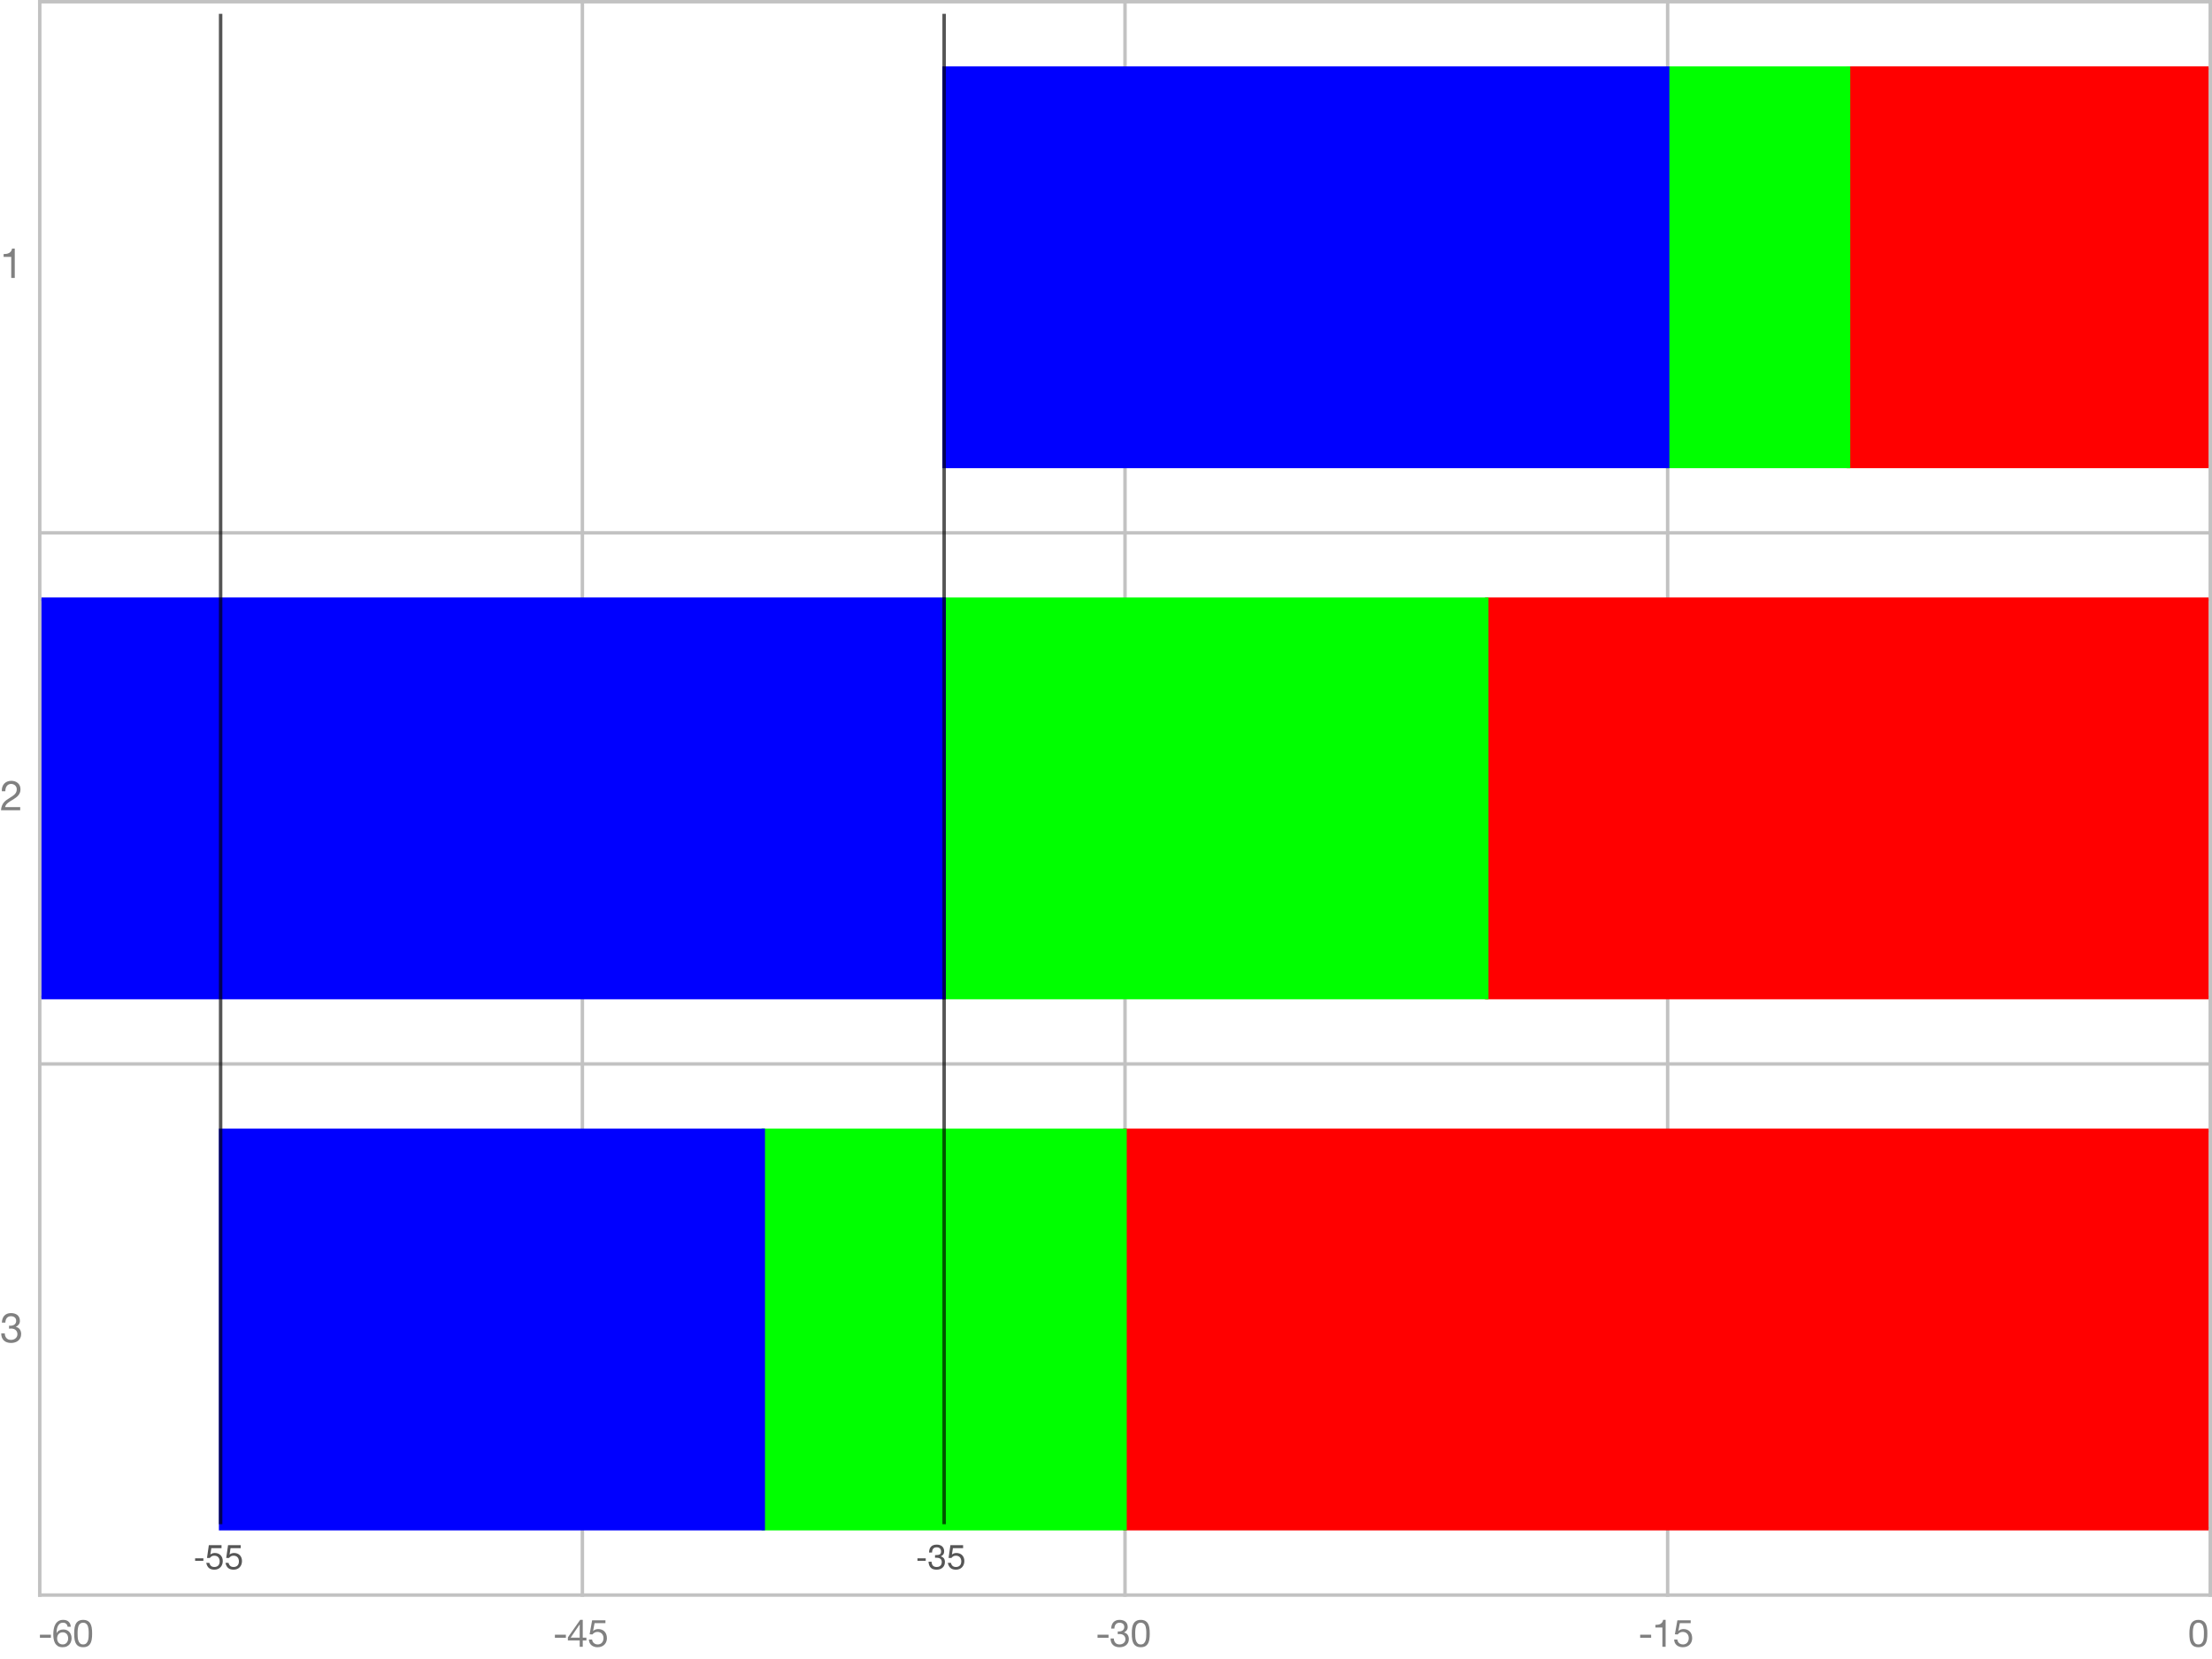
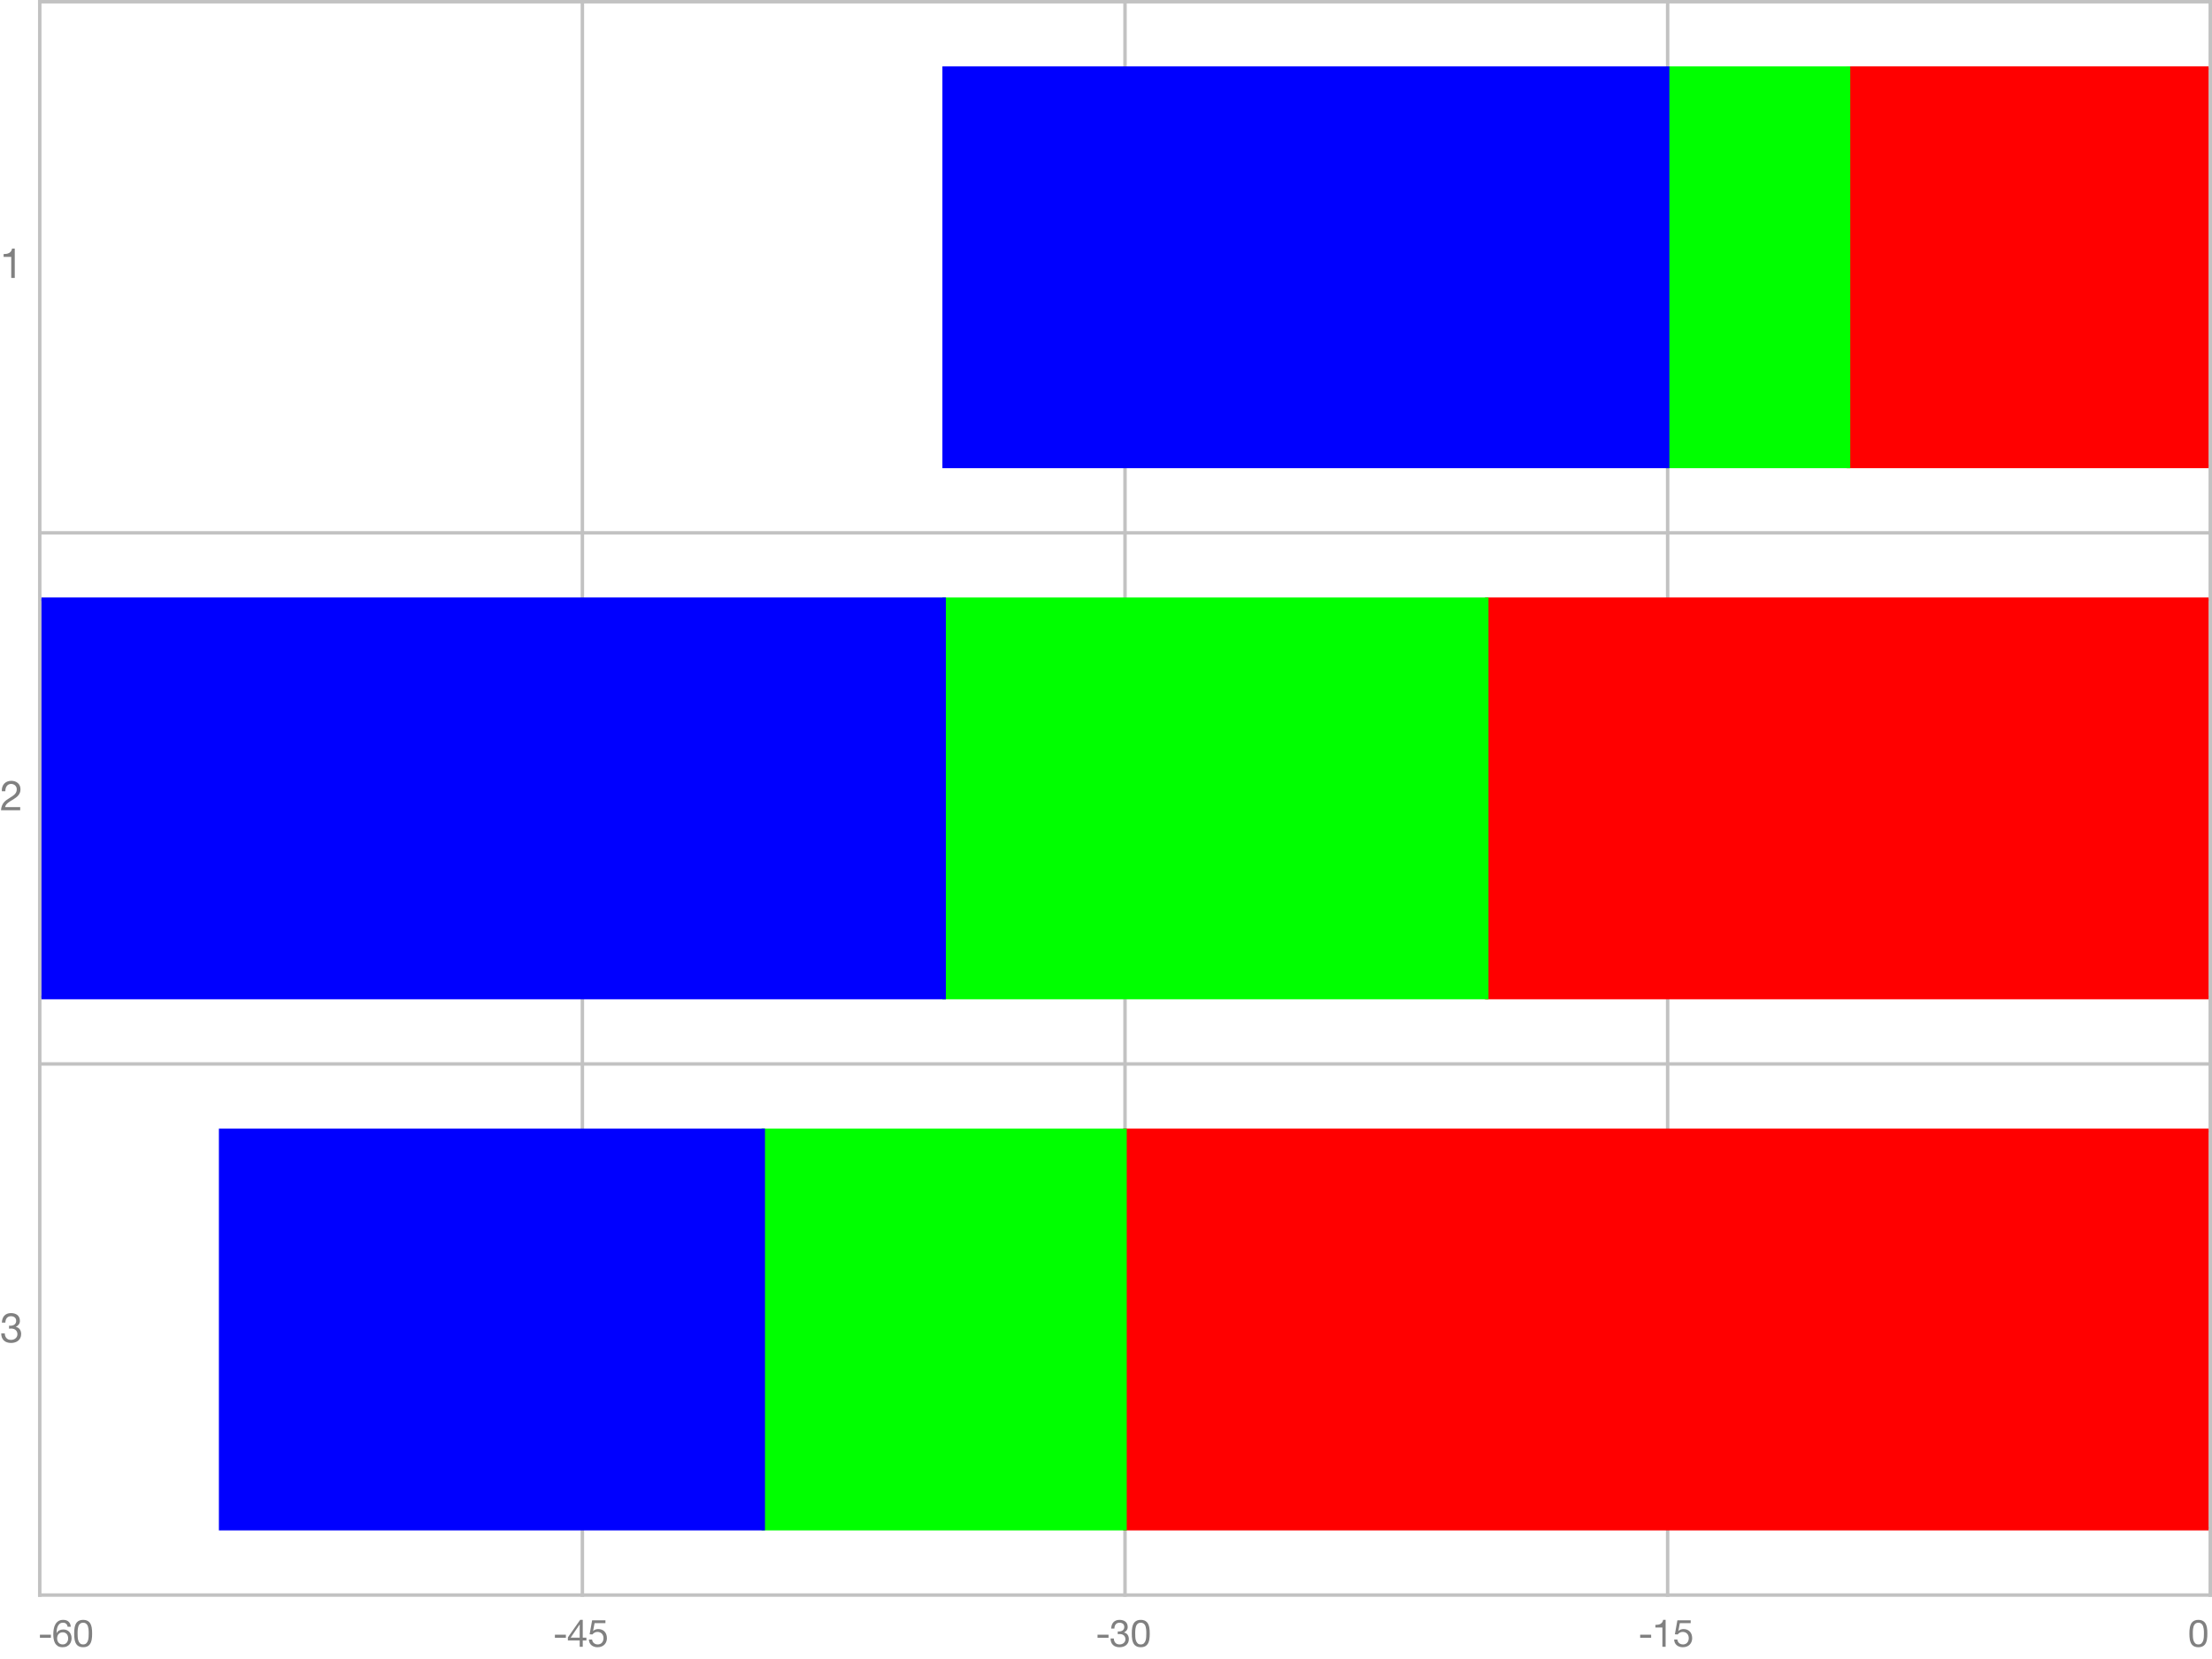
<svg xmlns="http://www.w3.org/2000/svg" color-interpolation="auto" color-rendering="auto" fill="black" fill-opacity="1" font-family="'Dialog'" font-size="12px" font-style="normal" font-weight="normal" height="480" image-rendering="auto" shape-rendering="auto" stroke="black" stroke-dasharray="none" stroke-dashoffset="0" stroke-linecap="square" stroke-linejoin="miter" stroke-miterlimit="10" stroke-opacity="1" stroke-width="1" text-rendering="auto" width="640">
  <defs id="genericDefs" />
  <g>
    <defs id="defs1">
      <clipPath clipPathUnits="userSpaceOnUse" id="clipPath1">
        <path d="M0 0 L7 0 L7 15 L0 15 L0 0 Z" />
      </clipPath>
      <clipPath clipPathUnits="userSpaceOnUse" id="clipPath2">
        <path d="M0 0 L16 0 L16 14 L0 14 L0 0 Z" />
      </clipPath>
      <clipPath clipPathUnits="userSpaceOnUse" id="clipPath3">
        <path d="M0 0 L6 0 L6 14 L0 14 L0 0 Z" />
      </clipPath>
      <clipPath clipPathUnits="userSpaceOnUse" id="clipPath4">
        <path d="M12 1 L639 1 L639 461 L12 461 L12 1 Z" />
-       </clipPath>
-       <clipPath clipPathUnits="userSpaceOnUse" id="clipPath5">
-         <path d="M0 0 L0 13 L16 13 L16 0 Z" />
      </clipPath>
    </defs>
    <g color-interpolation="linearRGB" color-rendering="optimizeQuality" fill="rgb(194,194,194)" image-rendering="optimizeQuality" stroke="rgb(194,194,194)">
      <line fill="none" x1="11.5" x2="639.5" y1="0.5" y2="0.5" />
      <line fill="none" x1="11.5" x2="639.5" y1="154.167" y2="154.167" />
      <line fill="none" x1="11.5" x2="639.5" y1="307.833" y2="307.833" />
      <line fill="none" x1="11.5" x2="639.5" y1="461.5" y2="461.5" />
      <line fill="none" x1="11.5" x2="11.5" y1="0.5" y2="461.5" />
      <line fill="none" x1="168.5" x2="168.5" y1="0.5" y2="461.5" />
      <line fill="none" x1="325.5" x2="325.5" y1="0.5" y2="461.5" />
      <line fill="none" x1="482.5" x2="482.5" y1="0.5" y2="461.5" />
      <line fill="none" x1="639.5" x2="639.5" y1="0.5" y2="461.5" />
    </g>
    <g color-interpolation="linearRGB" color-rendering="optimizeQuality" fill="gray" font-family="'Helvetica Neue'" image-rendering="optimizeQuality" stroke="gray" transform="translate(0,377)">
      <path clip-path="url(#clipPath1)" d="M2.616 6.564 L2.616 7.428 Q2.904 7.392 3.228 7.392 Q3.612 7.392 3.942 7.494 Q4.272 7.596 4.512 7.806 Q4.752 8.016 4.896 8.322 Q5.04 8.628 5.04 9.024 Q5.04 9.408 4.89 9.714 Q4.74 10.02 4.488 10.23 Q4.236 10.44 3.9 10.554 Q3.564 10.668 3.192 10.668 Q2.316 10.668 1.86 10.146 Q1.404 9.624 1.38 8.796 L0.36 8.796 Q0.348 9.456 0.546 9.972 Q0.744 10.488 1.116 10.842 Q1.488 11.196 2.016 11.376 Q2.544 11.556 3.192 11.556 Q3.792 11.556 4.326 11.394 Q4.86 11.232 5.256 10.908 Q5.652 10.584 5.886 10.098 Q6.12 9.612 6.12 8.976 Q6.12 8.208 5.742 7.644 Q5.364 7.08 4.584 6.912 L4.584 6.888 Q5.088 6.66 5.424 6.216 Q5.76 5.772 5.76 5.196 Q5.76 4.608 5.562 4.176 Q5.364 3.744 5.016 3.468 Q4.668 3.192 4.194 3.054 Q3.72 2.916 3.168 2.916 Q2.532 2.916 2.046 3.12 Q1.56 3.324 1.236 3.684 Q0.912 4.044 0.738 4.548 Q0.564 5.052 0.54 5.664 L1.56 5.664 Q1.56 5.292 1.656 4.956 Q1.752 4.62 1.95 4.368 Q2.148 4.116 2.454 3.966 Q2.76 3.816 3.168 3.816 Q3.816 3.816 4.248 4.158 Q4.68 4.5 4.68 5.184 Q4.68 5.52 4.548 5.784 Q4.416 6.048 4.194 6.222 Q3.972 6.396 3.678 6.486 Q3.384 6.576 3.06 6.576 L2.844 6.576 Q2.784 6.576 2.724 6.576 Q2.676 6.576 2.616 6.564 Z" stroke="none" />
    </g>
    <g color-interpolation="linearRGB" color-rendering="optimizeQuality" fill="gray" font-family="'Helvetica Neue'" image-rendering="optimizeQuality" stroke="gray" transform="translate(0,223)">
      <path clip-path="url(#clipPath1)" d="M0.528 5.928 L1.548 5.928 Q1.536 5.544 1.626 5.166 Q1.716 4.788 1.92 4.488 Q2.124 4.188 2.442 4.002 Q2.76 3.816 3.204 3.816 Q3.54 3.816 3.84 3.924 Q4.14 4.032 4.362 4.236 Q4.584 4.44 4.716 4.722 Q4.848 5.004 4.848 5.352 Q4.848 5.796 4.71 6.132 Q4.572 6.468 4.302 6.756 Q4.032 7.044 3.624 7.326 Q3.216 7.608 2.676 7.944 Q2.232 8.208 1.824 8.508 Q1.416 8.808 1.092 9.204 Q0.768 9.6 0.558 10.134 Q0.348 10.668 0.288 11.424 L5.844 11.424 L5.844 10.524 L1.476 10.524 Q1.548 10.128 1.782 9.822 Q2.016 9.516 2.346 9.252 Q2.676 8.988 3.072 8.754 Q3.468 8.52 3.864 8.28 Q4.26 8.028 4.632 7.752 Q5.004 7.476 5.292 7.134 Q5.58 6.792 5.754 6.36 Q5.928 5.928 5.928 5.364 Q5.928 4.764 5.718 4.308 Q5.508 3.852 5.148 3.546 Q4.788 3.24 4.302 3.078 Q3.816 2.916 3.264 2.916 Q2.592 2.916 2.064 3.144 Q1.536 3.372 1.182 3.774 Q0.828 4.176 0.66 4.728 Q0.492 5.28 0.528 5.928 Z" stroke="none" />
    </g>
    <g color-interpolation="linearRGB" color-rendering="optimizeQuality" fill="gray" font-family="'Helvetica Neue'" image-rendering="optimizeQuality" stroke="gray" transform="translate(0,69)">
      <path clip-path="url(#clipPath1)" d="M4.272 11.424 L4.272 2.916 L3.492 2.916 Q3.408 3.396 3.18 3.708 Q2.952 4.02 2.622 4.2 Q2.292 4.38 1.884 4.446 Q1.476 4.512 1.044 4.512 L1.044 5.328 L3.252 5.328 L3.252 11.424 Z" stroke="none" />
    </g>
    <g color-interpolation="linearRGB" color-rendering="optimizeQuality" fill="gray" font-family="'Helvetica Neue'" font-size="11px" image-rendering="optimizeQuality" stroke="gray" transform="translate(11,466)">
      <path clip-path="url(#clipPath2)" d="M0.55 6.974 L0.55 7.854 L3.729 7.854 L3.729 6.974 ZM8.554 4.664 L9.489 4.664 Q9.401 3.696 8.829 3.184 Q8.257 2.673 7.289 2.673 Q6.453 2.673 5.903 3.025 Q5.353 3.377 5.023 3.96 Q4.693 4.543 4.556 5.296 Q4.418 6.05 4.418 6.853 Q4.418 7.469 4.511 8.129 Q4.605 8.789 4.891 9.339 Q5.177 9.889 5.705 10.241 Q6.233 10.593 7.102 10.593 Q7.839 10.593 8.339 10.345 Q8.84 10.098 9.143 9.719 Q9.445 9.339 9.577 8.877 Q9.709 8.415 9.709 7.986 Q9.709 7.447 9.544 6.985 Q9.379 6.523 9.076 6.182 Q8.774 5.841 8.329 5.649 Q7.883 5.456 7.322 5.456 Q6.684 5.456 6.194 5.698 Q5.705 5.94 5.375 6.479 L5.353 6.457 Q5.364 6.006 5.441 5.489 Q5.518 4.972 5.721 4.527 Q5.925 4.081 6.288 3.789 Q6.651 3.498 7.245 3.498 Q7.806 3.498 8.147 3.817 Q8.488 4.136 8.554 4.664 ZM7.146 6.281 Q7.542 6.281 7.839 6.424 Q8.136 6.567 8.334 6.803 Q8.532 7.04 8.626 7.364 Q8.719 7.689 8.719 8.052 Q8.719 8.393 8.614 8.707 Q8.51 9.02 8.312 9.262 Q8.114 9.504 7.822 9.642 Q7.531 9.779 7.146 9.779 Q6.761 9.779 6.458 9.642 Q6.156 9.504 5.952 9.273 Q5.749 9.042 5.639 8.723 Q5.529 8.404 5.529 8.041 Q5.529 7.678 5.633 7.354 Q5.738 7.029 5.947 6.793 Q6.156 6.556 6.453 6.418 Q6.75 6.281 7.146 6.281 ZM11.452 6.633 Q11.452 6.347 11.457 6 Q11.463 5.654 11.512 5.308 Q11.562 4.961 11.655 4.631 Q11.749 4.301 11.931 4.053 Q12.112 3.806 12.387 3.652 Q12.662 3.498 13.058 3.498 Q13.454 3.498 13.729 3.652 Q14.004 3.806 14.185 4.053 Q14.367 4.301 14.46 4.631 Q14.554 4.961 14.604 5.308 Q14.653 5.654 14.659 6 Q14.664 6.347 14.664 6.633 Q14.664 7.073 14.636 7.617 Q14.609 8.162 14.46 8.64 Q14.312 9.119 13.982 9.449 Q13.652 9.779 13.058 9.779 Q12.464 9.779 12.134 9.449 Q11.804 9.119 11.655 8.64 Q11.507 8.162 11.479 7.617 Q11.452 7.073 11.452 6.633 ZM10.462 6.644 Q10.462 7.073 10.484 7.535 Q10.506 7.997 10.594 8.437 Q10.682 8.877 10.847 9.268 Q11.012 9.658 11.298 9.955 Q11.584 10.252 12.018 10.422 Q12.453 10.593 13.058 10.593 Q13.674 10.593 14.103 10.422 Q14.532 10.252 14.818 9.955 Q15.104 9.658 15.269 9.268 Q15.434 8.877 15.522 8.437 Q15.61 7.997 15.632 7.535 Q15.654 7.073 15.654 6.644 Q15.654 6.215 15.632 5.753 Q15.61 5.291 15.522 4.851 Q15.434 4.411 15.269 4.015 Q15.104 3.619 14.818 3.322 Q14.532 3.025 14.098 2.849 Q13.663 2.673 13.058 2.673 Q12.453 2.673 12.018 2.849 Q11.584 3.025 11.298 3.322 Q11.012 3.619 10.847 4.015 Q10.682 4.411 10.594 4.851 Q10.506 5.291 10.484 5.753 Q10.462 6.215 10.462 6.644 Z" stroke="none" />
    </g>
    <g color-interpolation="linearRGB" color-rendering="optimizeQuality" fill="gray" font-family="'Helvetica Neue'" font-size="11px" image-rendering="optimizeQuality" stroke="gray" transform="translate(160,466)">
      <path clip-path="url(#clipPath2)" d="M0.55 6.974 L0.55 7.854 L3.729 7.854 L3.729 6.974 ZM7.729 7.821 L5.111 7.821 L7.707 4.004 L7.729 4.004 ZM8.609 7.821 L8.609 2.673 L7.861 2.673 L4.308 7.744 L4.308 8.646 L7.729 8.646 L7.729 10.472 L8.609 10.472 L8.609 8.646 L9.665 8.646 L9.665 7.821 ZM15.17 3.63 L15.17 2.805 L11.32 2.805 L10.594 6.853 L11.397 6.897 Q11.672 6.567 12.03 6.364 Q12.387 6.16 12.849 6.16 Q13.245 6.16 13.569 6.292 Q13.894 6.424 14.125 6.66 Q14.356 6.897 14.482 7.221 Q14.609 7.546 14.609 7.931 Q14.609 8.393 14.477 8.739 Q14.345 9.086 14.12 9.317 Q13.894 9.548 13.591 9.664 Q13.289 9.779 12.959 9.779 Q12.607 9.779 12.316 9.675 Q12.024 9.57 11.809 9.377 Q11.595 9.185 11.469 8.927 Q11.342 8.668 11.32 8.371 L10.385 8.371 Q10.396 8.899 10.594 9.317 Q10.792 9.735 11.133 10.015 Q11.474 10.296 11.919 10.444 Q12.365 10.593 12.871 10.593 Q13.553 10.593 14.065 10.379 Q14.576 10.164 14.917 9.801 Q15.258 9.438 15.428 8.97 Q15.599 8.503 15.599 8.008 Q15.599 7.337 15.401 6.837 Q15.203 6.336 14.862 6 Q14.521 5.665 14.059 5.5 Q13.597 5.335 13.08 5.335 Q12.684 5.335 12.283 5.473 Q11.881 5.61 11.628 5.896 L11.606 5.874 L12.024 3.63 Z" stroke="none" />
    </g>
    <g color-interpolation="linearRGB" color-rendering="optimizeQuality" fill="gray" font-family="'Helvetica Neue'" font-size="11px" image-rendering="optimizeQuality" stroke="gray" transform="translate(317,466)">
      <path clip-path="url(#clipPath2)" d="M0.55 6.974 L0.55 7.854 L3.729 7.854 L3.729 6.974 ZM6.398 6.017 L6.398 6.809 Q6.662 6.776 6.959 6.776 Q7.311 6.776 7.614 6.87 Q7.916 6.963 8.136 7.155 Q8.356 7.348 8.488 7.628 Q8.62 7.909 8.62 8.272 Q8.62 8.624 8.482 8.905 Q8.345 9.185 8.114 9.377 Q7.883 9.57 7.575 9.675 Q7.267 9.779 6.926 9.779 Q6.123 9.779 5.705 9.3 Q5.287 8.822 5.265 8.063 L4.33 8.063 Q4.319 8.668 4.5 9.141 Q4.682 9.614 5.023 9.938 Q5.364 10.263 5.848 10.428 Q6.332 10.593 6.926 10.593 Q7.476 10.593 7.965 10.444 Q8.455 10.296 8.818 9.999 Q9.181 9.702 9.396 9.257 Q9.61 8.811 9.61 8.228 Q9.61 7.524 9.264 7.007 Q8.917 6.49 8.202 6.336 L8.202 6.314 Q8.664 6.105 8.972 5.698 Q9.28 5.291 9.28 4.763 Q9.28 4.224 9.098 3.828 Q8.917 3.432 8.598 3.179 Q8.279 2.926 7.845 2.8 Q7.41 2.673 6.904 2.673 Q6.321 2.673 5.875 2.86 Q5.43 3.047 5.133 3.377 Q4.836 3.707 4.676 4.169 Q4.517 4.631 4.495 5.192 L5.43 5.192 Q5.43 4.851 5.518 4.543 Q5.606 4.235 5.787 4.004 Q5.969 3.773 6.25 3.635 Q6.53 3.498 6.904 3.498 Q7.498 3.498 7.894 3.812 Q8.29 4.125 8.29 4.752 Q8.29 5.06 8.169 5.302 Q8.048 5.544 7.845 5.704 Q7.641 5.863 7.372 5.946 Q7.102 6.028 6.805 6.028 L6.607 6.028 Q6.552 6.028 6.497 6.028 Q6.453 6.028 6.398 6.017 ZM11.452 6.633 Q11.452 6.347 11.457 6 Q11.463 5.654 11.512 5.308 Q11.562 4.961 11.655 4.631 Q11.749 4.301 11.931 4.053 Q12.112 3.806 12.387 3.652 Q12.662 3.498 13.058 3.498 Q13.454 3.498 13.729 3.652 Q14.004 3.806 14.185 4.053 Q14.367 4.301 14.46 4.631 Q14.554 4.961 14.604 5.308 Q14.653 5.654 14.659 6 Q14.664 6.347 14.664 6.633 Q14.664 7.073 14.636 7.617 Q14.609 8.162 14.46 8.64 Q14.312 9.119 13.982 9.449 Q13.652 9.779 13.058 9.779 Q12.464 9.779 12.134 9.449 Q11.804 9.119 11.655 8.64 Q11.507 8.162 11.479 7.617 Q11.452 7.073 11.452 6.633 ZM10.462 6.644 Q10.462 7.073 10.484 7.535 Q10.506 7.997 10.594 8.437 Q10.682 8.877 10.847 9.268 Q11.012 9.658 11.298 9.955 Q11.584 10.252 12.018 10.422 Q12.453 10.593 13.058 10.593 Q13.674 10.593 14.103 10.422 Q14.532 10.252 14.818 9.955 Q15.104 9.658 15.269 9.268 Q15.434 8.877 15.522 8.437 Q15.61 7.997 15.632 7.535 Q15.654 7.073 15.654 6.644 Q15.654 6.215 15.632 5.753 Q15.61 5.291 15.522 4.851 Q15.434 4.411 15.269 4.015 Q15.104 3.619 14.818 3.322 Q14.532 3.025 14.098 2.849 Q13.663 2.673 13.058 2.673 Q12.453 2.673 12.018 2.849 Q11.584 3.025 11.298 3.322 Q11.012 3.619 10.847 4.015 Q10.682 4.411 10.594 4.851 Q10.506 5.291 10.484 5.753 Q10.462 6.215 10.462 6.644 Z" stroke="none" />
    </g>
    <g color-interpolation="linearRGB" color-rendering="optimizeQuality" fill="gray" font-family="'Helvetica Neue'" font-size="11px" image-rendering="optimizeQuality" stroke="gray" transform="translate(474,466)">
      <path clip-path="url(#clipPath2)" d="M0.55 6.974 L0.55 7.854 L3.729 7.854 L3.729 6.974 ZM7.916 10.472 L7.916 2.673 L7.201 2.673 Q7.124 3.113 6.915 3.399 Q6.706 3.685 6.404 3.85 Q6.101 4.015 5.727 4.075 Q5.353 4.136 4.957 4.136 L4.957 4.884 L6.981 4.884 L6.981 10.472 ZM15.17 3.63 L15.17 2.805 L11.32 2.805 L10.594 6.853 L11.397 6.897 Q11.672 6.567 12.03 6.364 Q12.387 6.16 12.849 6.16 Q13.245 6.16 13.569 6.292 Q13.894 6.424 14.125 6.66 Q14.356 6.897 14.482 7.221 Q14.609 7.546 14.609 7.931 Q14.609 8.393 14.477 8.739 Q14.345 9.086 14.12 9.317 Q13.894 9.548 13.591 9.664 Q13.289 9.779 12.959 9.779 Q12.607 9.779 12.316 9.675 Q12.024 9.57 11.809 9.377 Q11.595 9.185 11.469 8.927 Q11.342 8.668 11.32 8.371 L10.385 8.371 Q10.396 8.899 10.594 9.317 Q10.792 9.735 11.133 10.015 Q11.474 10.296 11.919 10.444 Q12.365 10.593 12.871 10.593 Q13.553 10.593 14.065 10.379 Q14.576 10.164 14.917 9.801 Q15.258 9.438 15.428 8.97 Q15.599 8.503 15.599 8.008 Q15.599 7.337 15.401 6.837 Q15.203 6.336 14.862 6 Q14.521 5.665 14.059 5.5 Q13.597 5.335 13.08 5.335 Q12.684 5.335 12.283 5.473 Q11.881 5.61 11.628 5.896 L11.606 5.874 L12.024 3.63 Z" stroke="none" />
    </g>
    <g color-interpolation="linearRGB" color-rendering="optimizeQuality" fill="gray" font-family="'Helvetica Neue'" font-size="11px" image-rendering="optimizeQuality" stroke="gray" transform="translate(633,466)">
      <path clip-path="url(#clipPath3)" d="M1.452 6.633 Q1.452 6.347 1.458 6 Q1.463 5.654 1.512 5.308 Q1.562 4.961 1.655 4.631 Q1.749 4.301 1.931 4.053 Q2.112 3.806 2.387 3.652 Q2.662 3.498 3.058 3.498 Q3.454 3.498 3.729 3.652 Q4.004 3.806 4.186 4.053 Q4.367 4.301 4.46 4.631 Q4.554 4.961 4.604 5.308 Q4.653 5.654 4.659 6 Q4.664 6.347 4.664 6.633 Q4.664 7.073 4.636 7.617 Q4.609 8.162 4.46 8.64 Q4.312 9.119 3.982 9.449 Q3.652 9.779 3.058 9.779 Q2.464 9.779 2.134 9.449 Q1.804 9.119 1.655 8.64 Q1.507 8.162 1.48 7.617 Q1.452 7.073 1.452 6.633 ZM0.462 6.644 Q0.462 7.073 0.484 7.535 Q0.506 7.997 0.594 8.437 Q0.682 8.877 0.847 9.268 Q1.012 9.658 1.298 9.955 Q1.584 10.252 2.018 10.422 Q2.453 10.593 3.058 10.593 Q3.674 10.593 4.103 10.422 Q4.532 10.252 4.818 9.955 Q5.104 9.658 5.269 9.268 Q5.434 8.877 5.522 8.437 Q5.61 7.997 5.632 7.535 Q5.654 7.073 5.654 6.644 Q5.654 6.215 5.632 5.753 Q5.61 5.291 5.522 4.851 Q5.434 4.411 5.269 4.015 Q5.104 3.619 4.818 3.322 Q4.532 3.025 4.098 2.849 Q3.663 2.673 3.058 2.673 Q2.453 2.673 2.018 2.849 Q1.584 3.025 1.298 3.322 Q1.012 3.619 0.847 4.015 Q0.682 4.411 0.594 4.851 Q0.506 5.291 0.484 5.753 Q0.462 6.215 0.462 6.644 Z" stroke="none" />
    </g>
    <g color-interpolation="linearRGB" color-rendering="optimizeQuality" fill="red" image-rendering="optimizeQuality" stroke="red">
      <rect clip-path="url(#clipPath4)" height="115.25" stroke="none" width="104.667" x="534.833" y="19.708" />
      <rect clip-path="url(#clipPath4)" fill="none" height="115.25" width="104.667" x="534.833" y="19.708" />
      <rect clip-path="url(#clipPath4)" height="115.25" stroke="none" width="209.333" x="430.167" y="173.375" />
      <rect clip-path="url(#clipPath4)" fill="none" height="115.25" width="209.333" x="430.167" y="173.375" />
      <rect clip-path="url(#clipPath4)" height="115.25" stroke="none" width="314" x="325.5" y="327.042" />
      <rect clip-path="url(#clipPath4)" fill="none" height="115.25" width="314" x="325.5" y="327.042" />
      <rect clip-path="url(#clipPath4)" fill="lime" height="115.25" stroke="none" width="52.333" x="482.5" y="19.708" />
      <rect clip-path="url(#clipPath4)" fill="none" height="115.25" stroke="lime" width="52.333" x="482.5" y="19.708" />
      <rect clip-path="url(#clipPath4)" fill="lime" height="115.25" stroke="none" width="157" x="273.167" y="173.375" />
      <rect clip-path="url(#clipPath4)" fill="none" height="115.25" stroke="lime" width="157" x="273.167" y="173.375" />
      <rect clip-path="url(#clipPath4)" fill="lime" height="115.25" stroke="none" width="104.667" x="220.833" y="327.042" />
      <rect clip-path="url(#clipPath4)" fill="none" height="115.25" stroke="lime" width="104.667" x="220.833" y="327.042" />
      <rect clip-path="url(#clipPath4)" fill="blue" height="115.25" stroke="none" width="209.333" x="273.167" y="19.708" />
      <rect clip-path="url(#clipPath4)" fill="none" height="115.25" stroke="blue" width="209.333" x="273.167" y="19.708" />
      <rect clip-path="url(#clipPath4)" fill="blue" height="115.25" stroke="none" width="261.667" x="11.5" y="173.375" />
      <rect clip-path="url(#clipPath4)" fill="none" height="115.25" stroke="blue" width="261.667" x="11.5" y="173.375" />
      <rect clip-path="url(#clipPath4)" fill="blue" height="115.25" stroke="none" width="157" x="63.833" y="327.042" />
      <rect clip-path="url(#clipPath4)" fill="none" height="115.25" stroke="blue" width="157" x="63.833" y="327.042" />
      <line clip-path="url(#clipPath4)" fill="none" stroke="rgb(194,194,194)" x1="639.5" x2="639.5" y1="0.5" y2="461.5" />
    </g>
-     <g color-interpolation="linearRGB" color-rendering="optimizeQuality" fill="rgb(0,0,0)" fill-opacity="0.667" font-family="'Helvetica Neue'" font-size="10px" image-rendering="optimizeQuality" stroke="rgb(0,0,0)" stroke-opacity="0.667" text-rendering="optimizeLegibility" transform="translate(265,444)">
-       <text clip-path="url(#clipPath5)" stroke="none" x="0" xml:space="preserve" y="10">-35</text>
-     </g>
-     <g color-interpolation="linearRGB" color-rendering="optimizeQuality" fill="rgb(0,0,0)" fill-opacity="0.667" font-family="'Helvetica Neue'" font-size="10px" image-rendering="optimizeQuality" stroke="rgb(0,0,0)" stroke-opacity="0.667" text-rendering="optimizeLegibility" transform="translate(56,444)">
-       <text clip-path="url(#clipPath5)" stroke="none" x="0" xml:space="preserve" y="10">-55</text>
-     </g>
-     <g color-interpolation="linearRGB" color-rendering="optimizeQuality" fill="rgb(0,0,0)" fill-opacity="0.667" image-rendering="optimizeQuality" stroke="rgb(0,0,0)" stroke-opacity="0.667">
-       <line clip-path="url(#clipPath4)" fill="none" x1="273.167" x2="273.167" y1="440.5" y2="4.5" />
-       <line clip-path="url(#clipPath4)" fill="none" x1="63.833" x2="63.833" y1="440.5" y2="4.5" />
-     </g>
  </g>
</svg>
